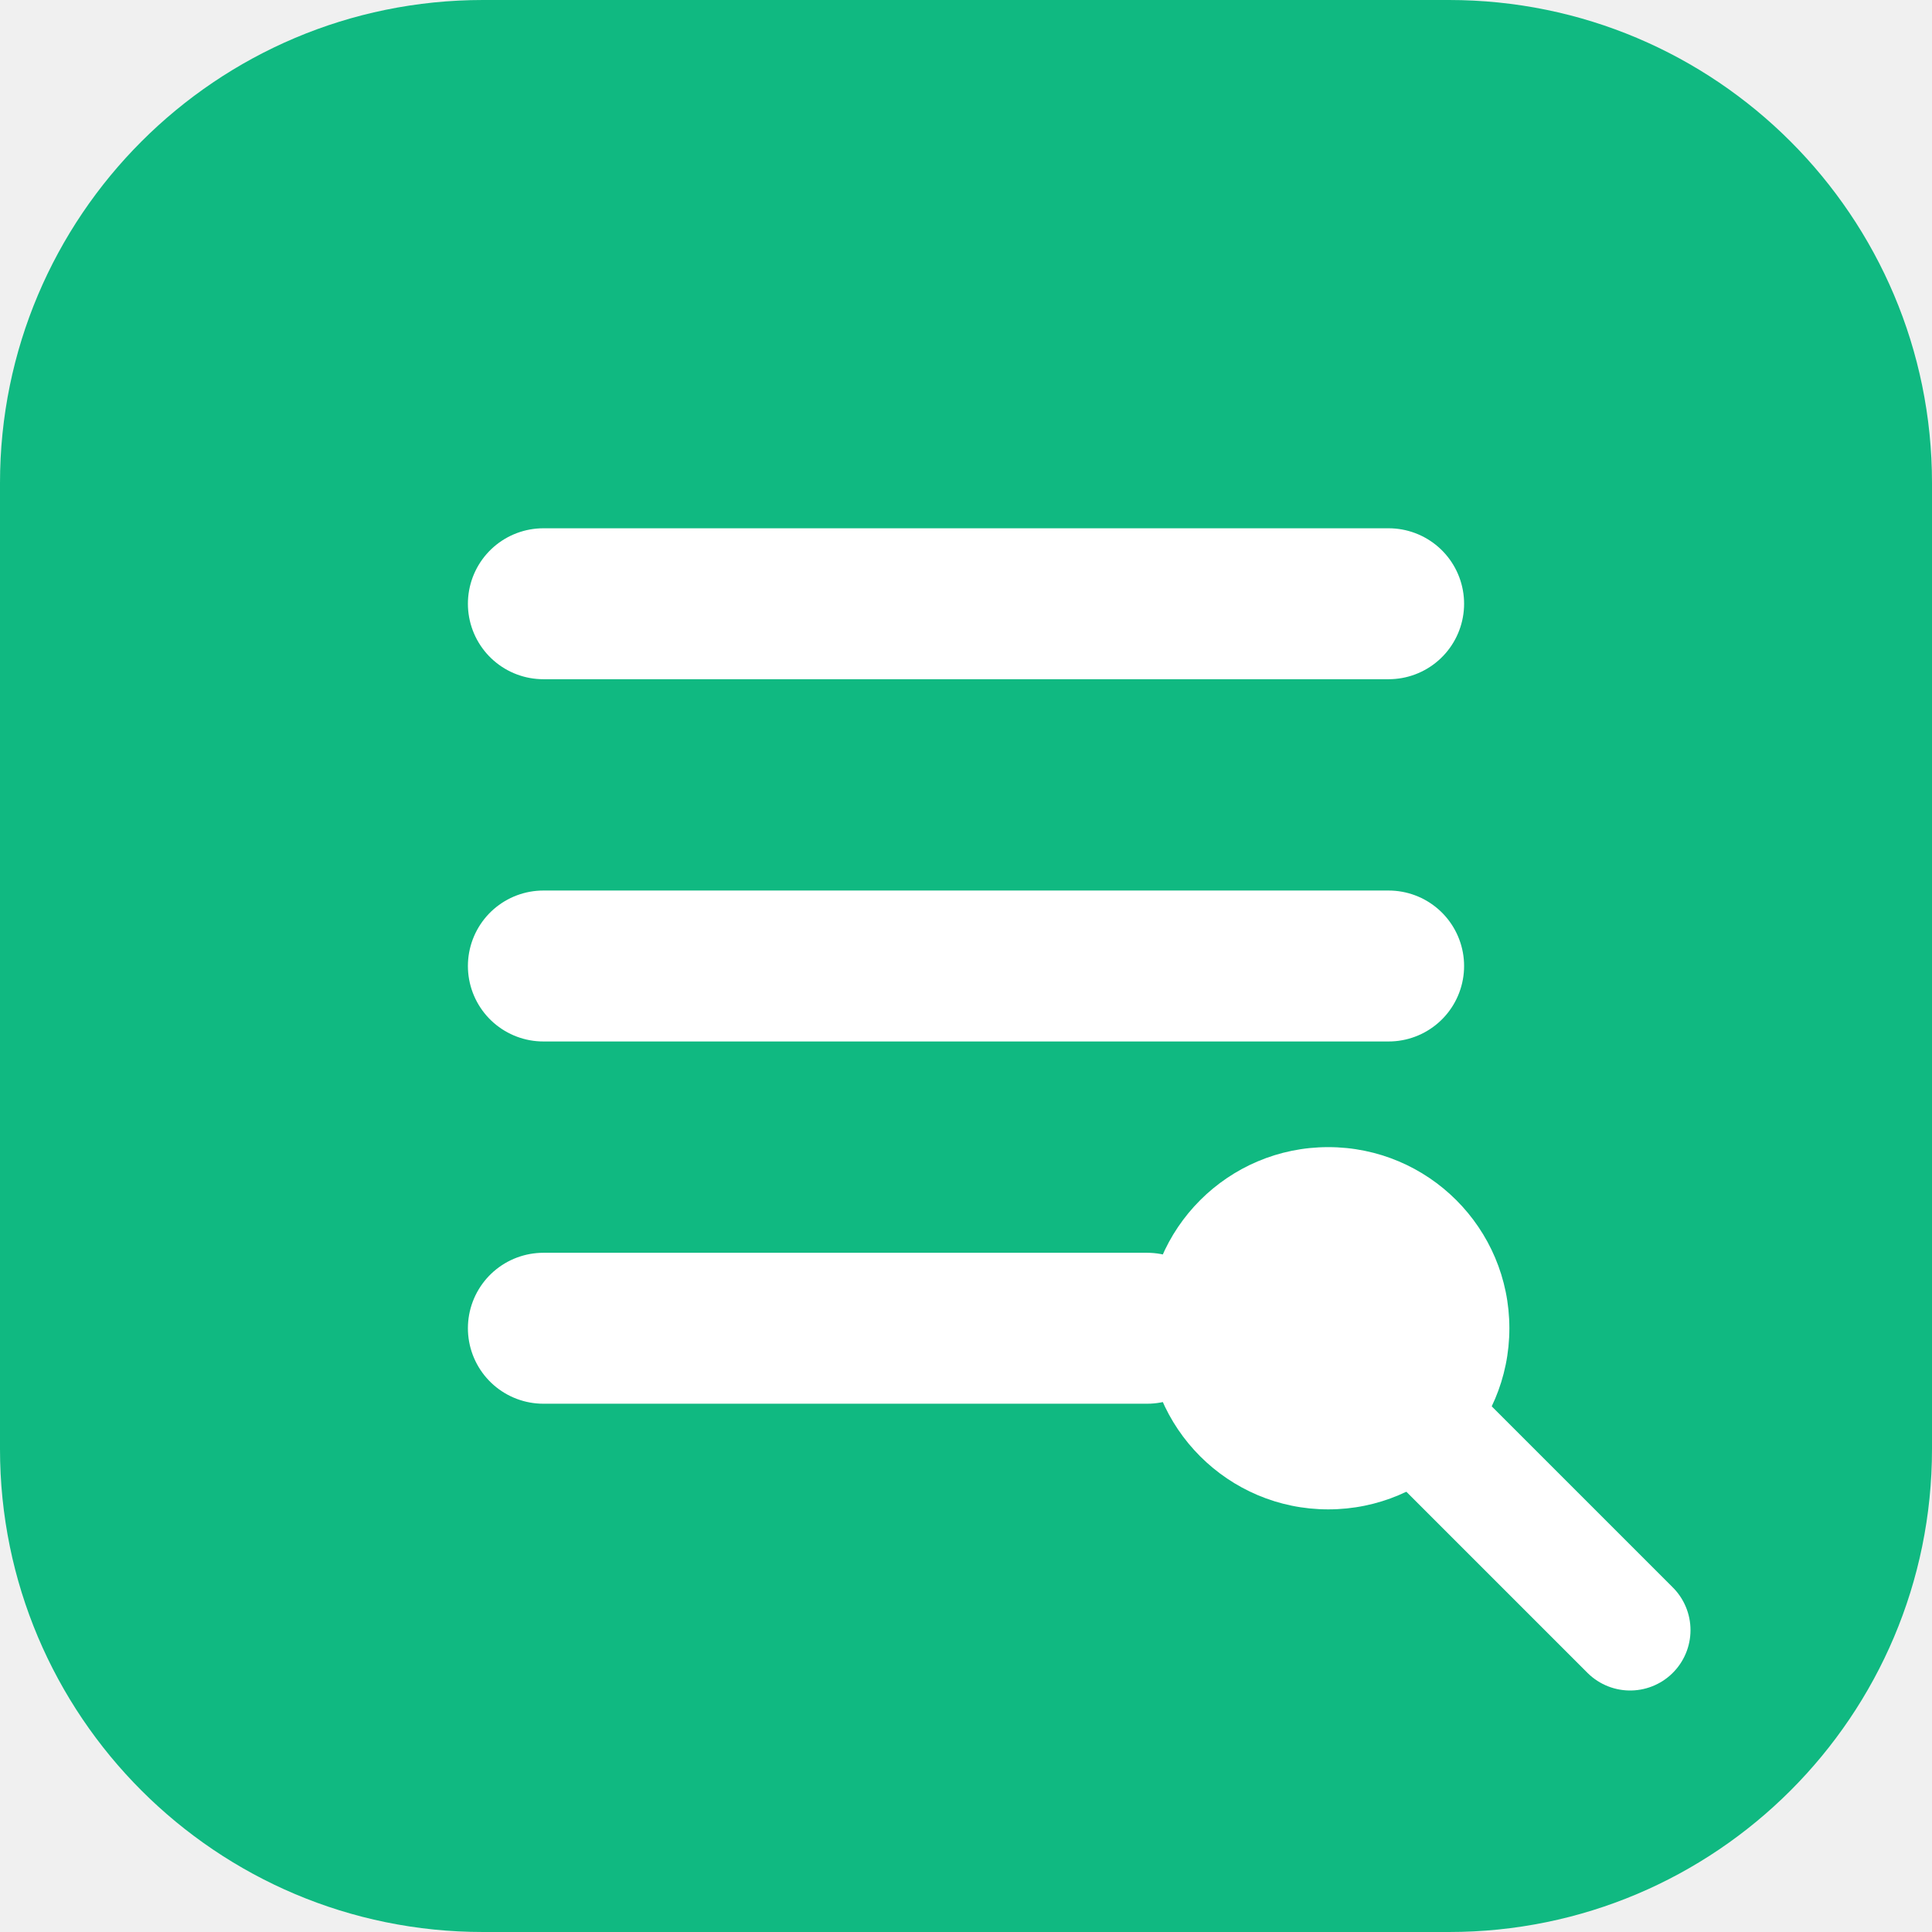
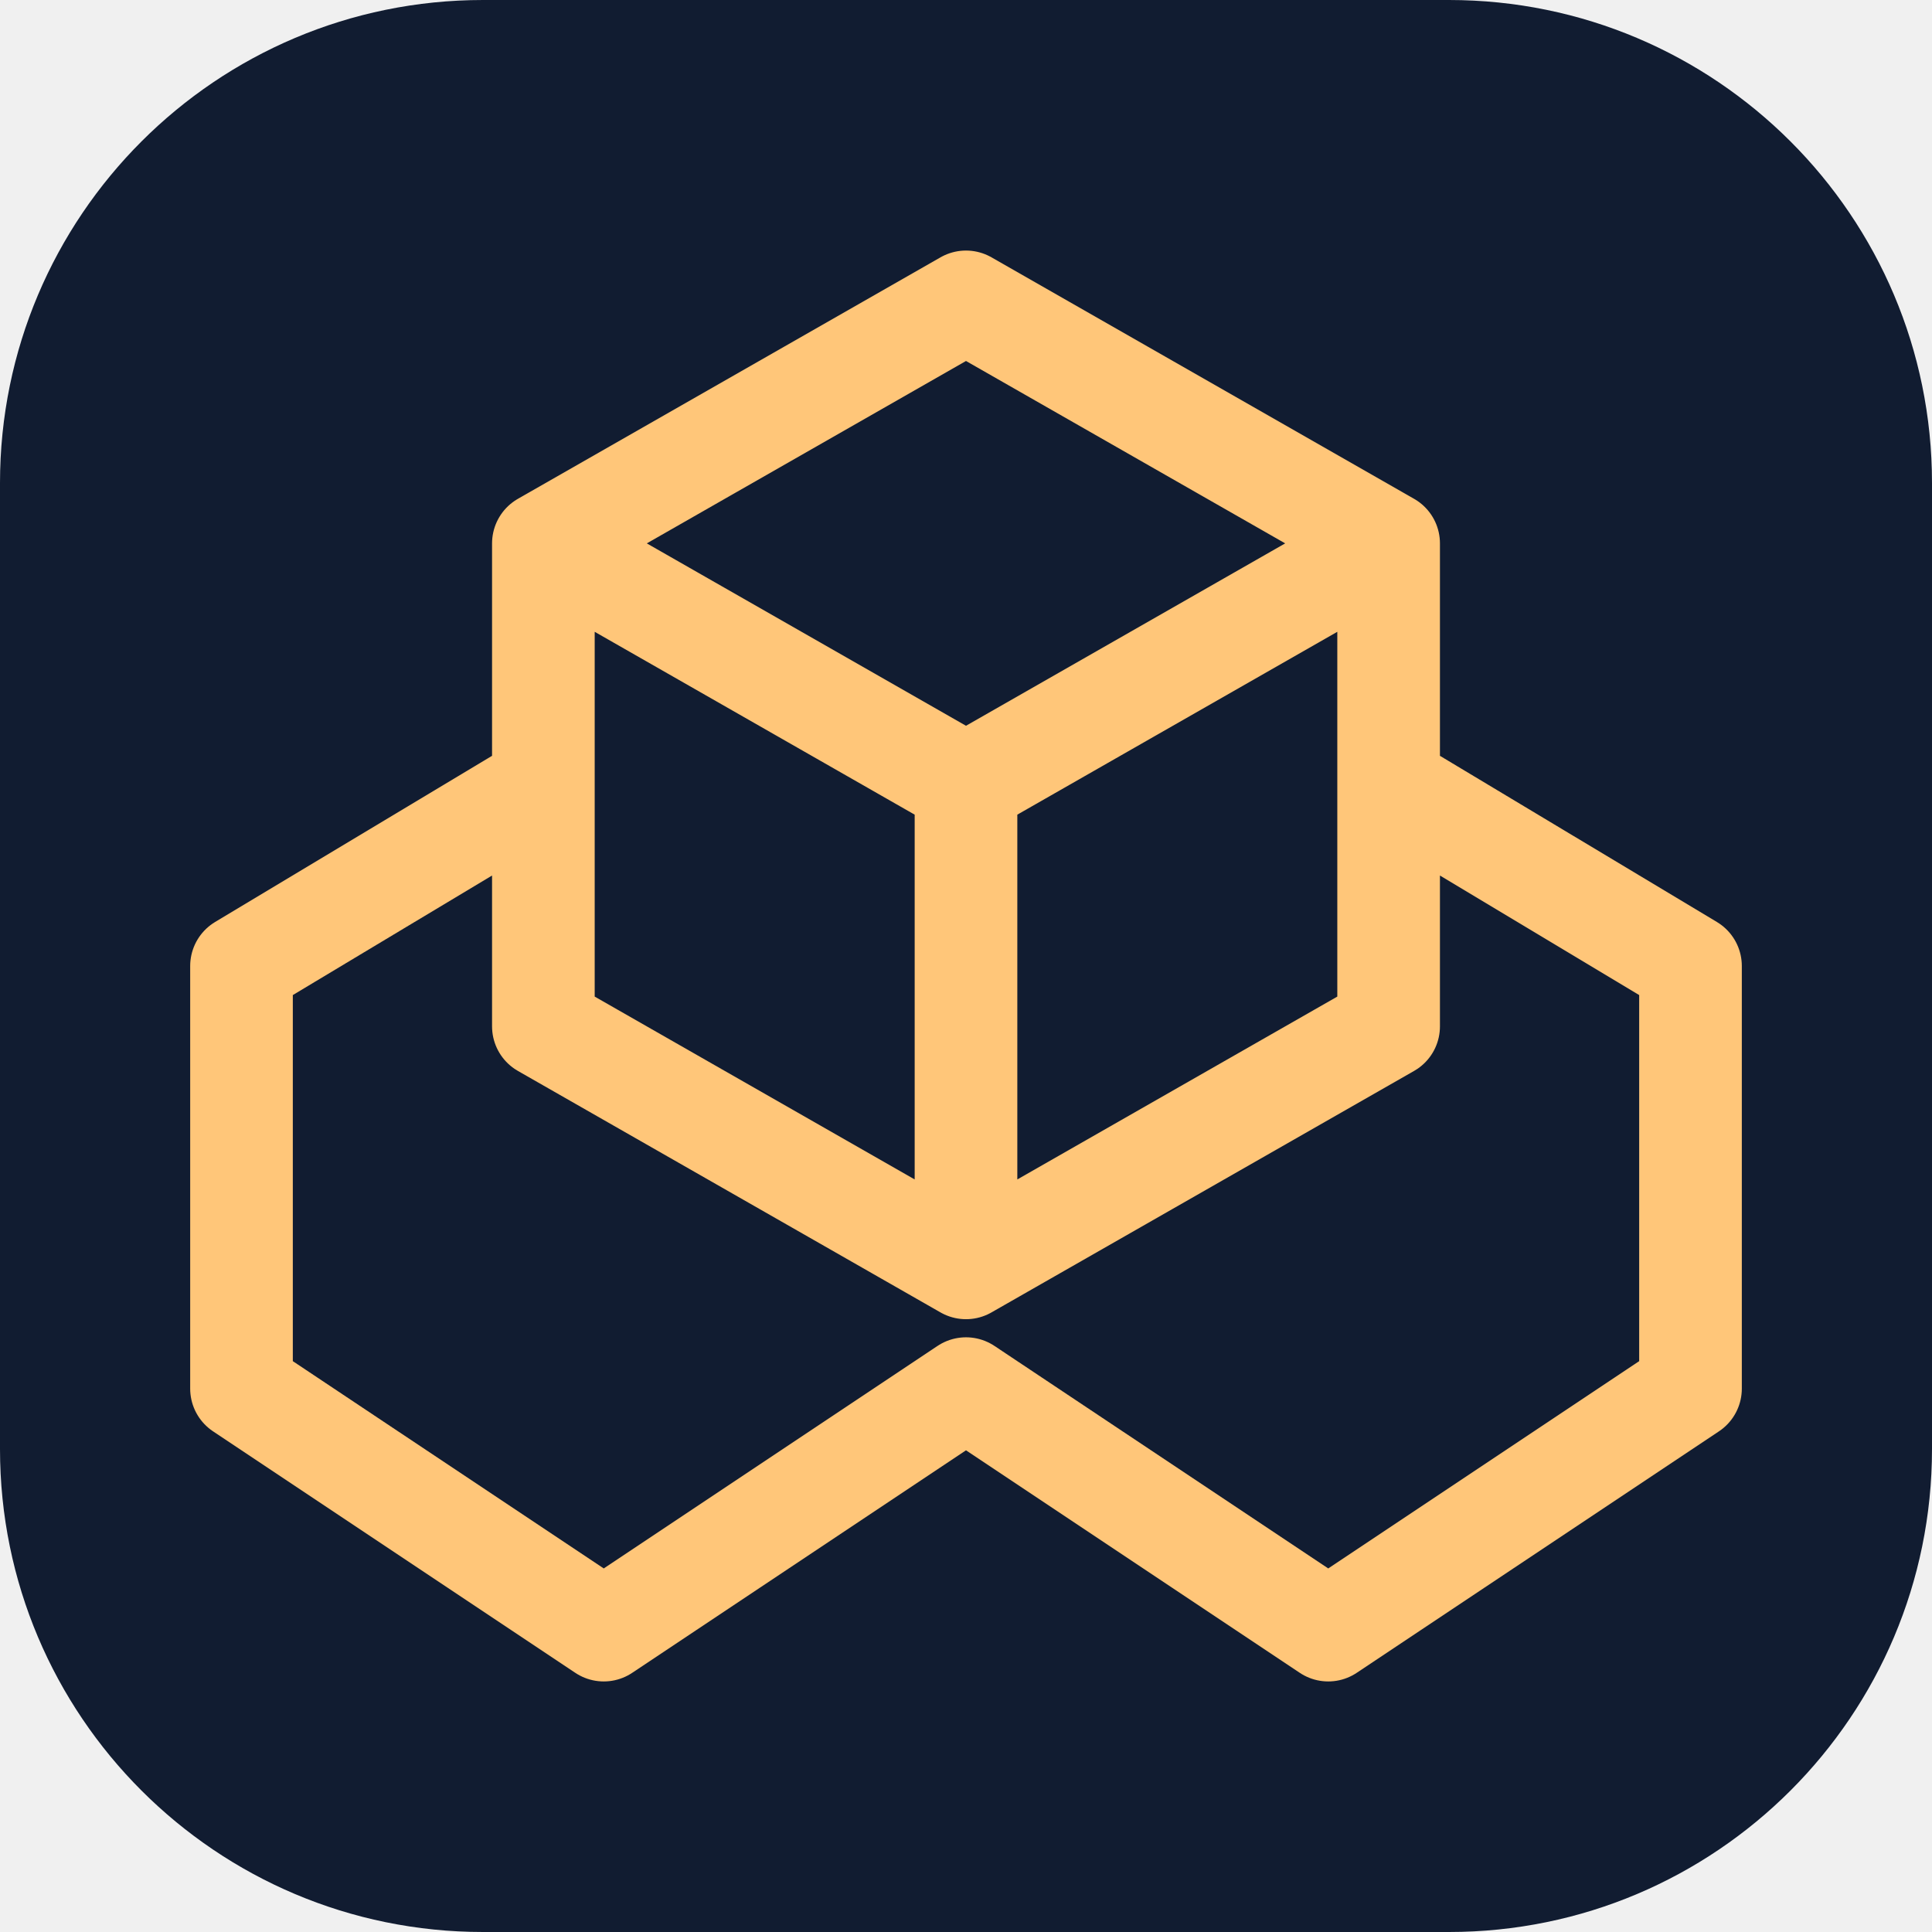
<svg xmlns="http://www.w3.org/2000/svg" viewBox="0 0 32 32" fill="none">
-   <rect width="32" height="32" rx="8" fill="#10b981" />
-   <path d="M9 10h14M9 16h14M9 22h10" stroke="white" stroke-width="2.5" stroke-linecap="round" />
-   <circle cx="22" cy="22" r="3" fill="white" />
-   <path d="M24 24l3 3" stroke="white" stroke-width="2" stroke-linecap="round" />
+   <rect width="32" height="32" rx="8" fill="#111c31" />
+   <path d="m16 5 7 4v8l-7 4-7-4V9l7-4Zm0 8 7-4M16 13 9 9m7 4v8M9 13l-5 3v7l6 4 6-4m7-10 5 3v7l-6 4-6-4" stroke="#ffc679" stroke-width="1.7" stroke-linecap="round" stroke-linejoin="round" />
</svg>
